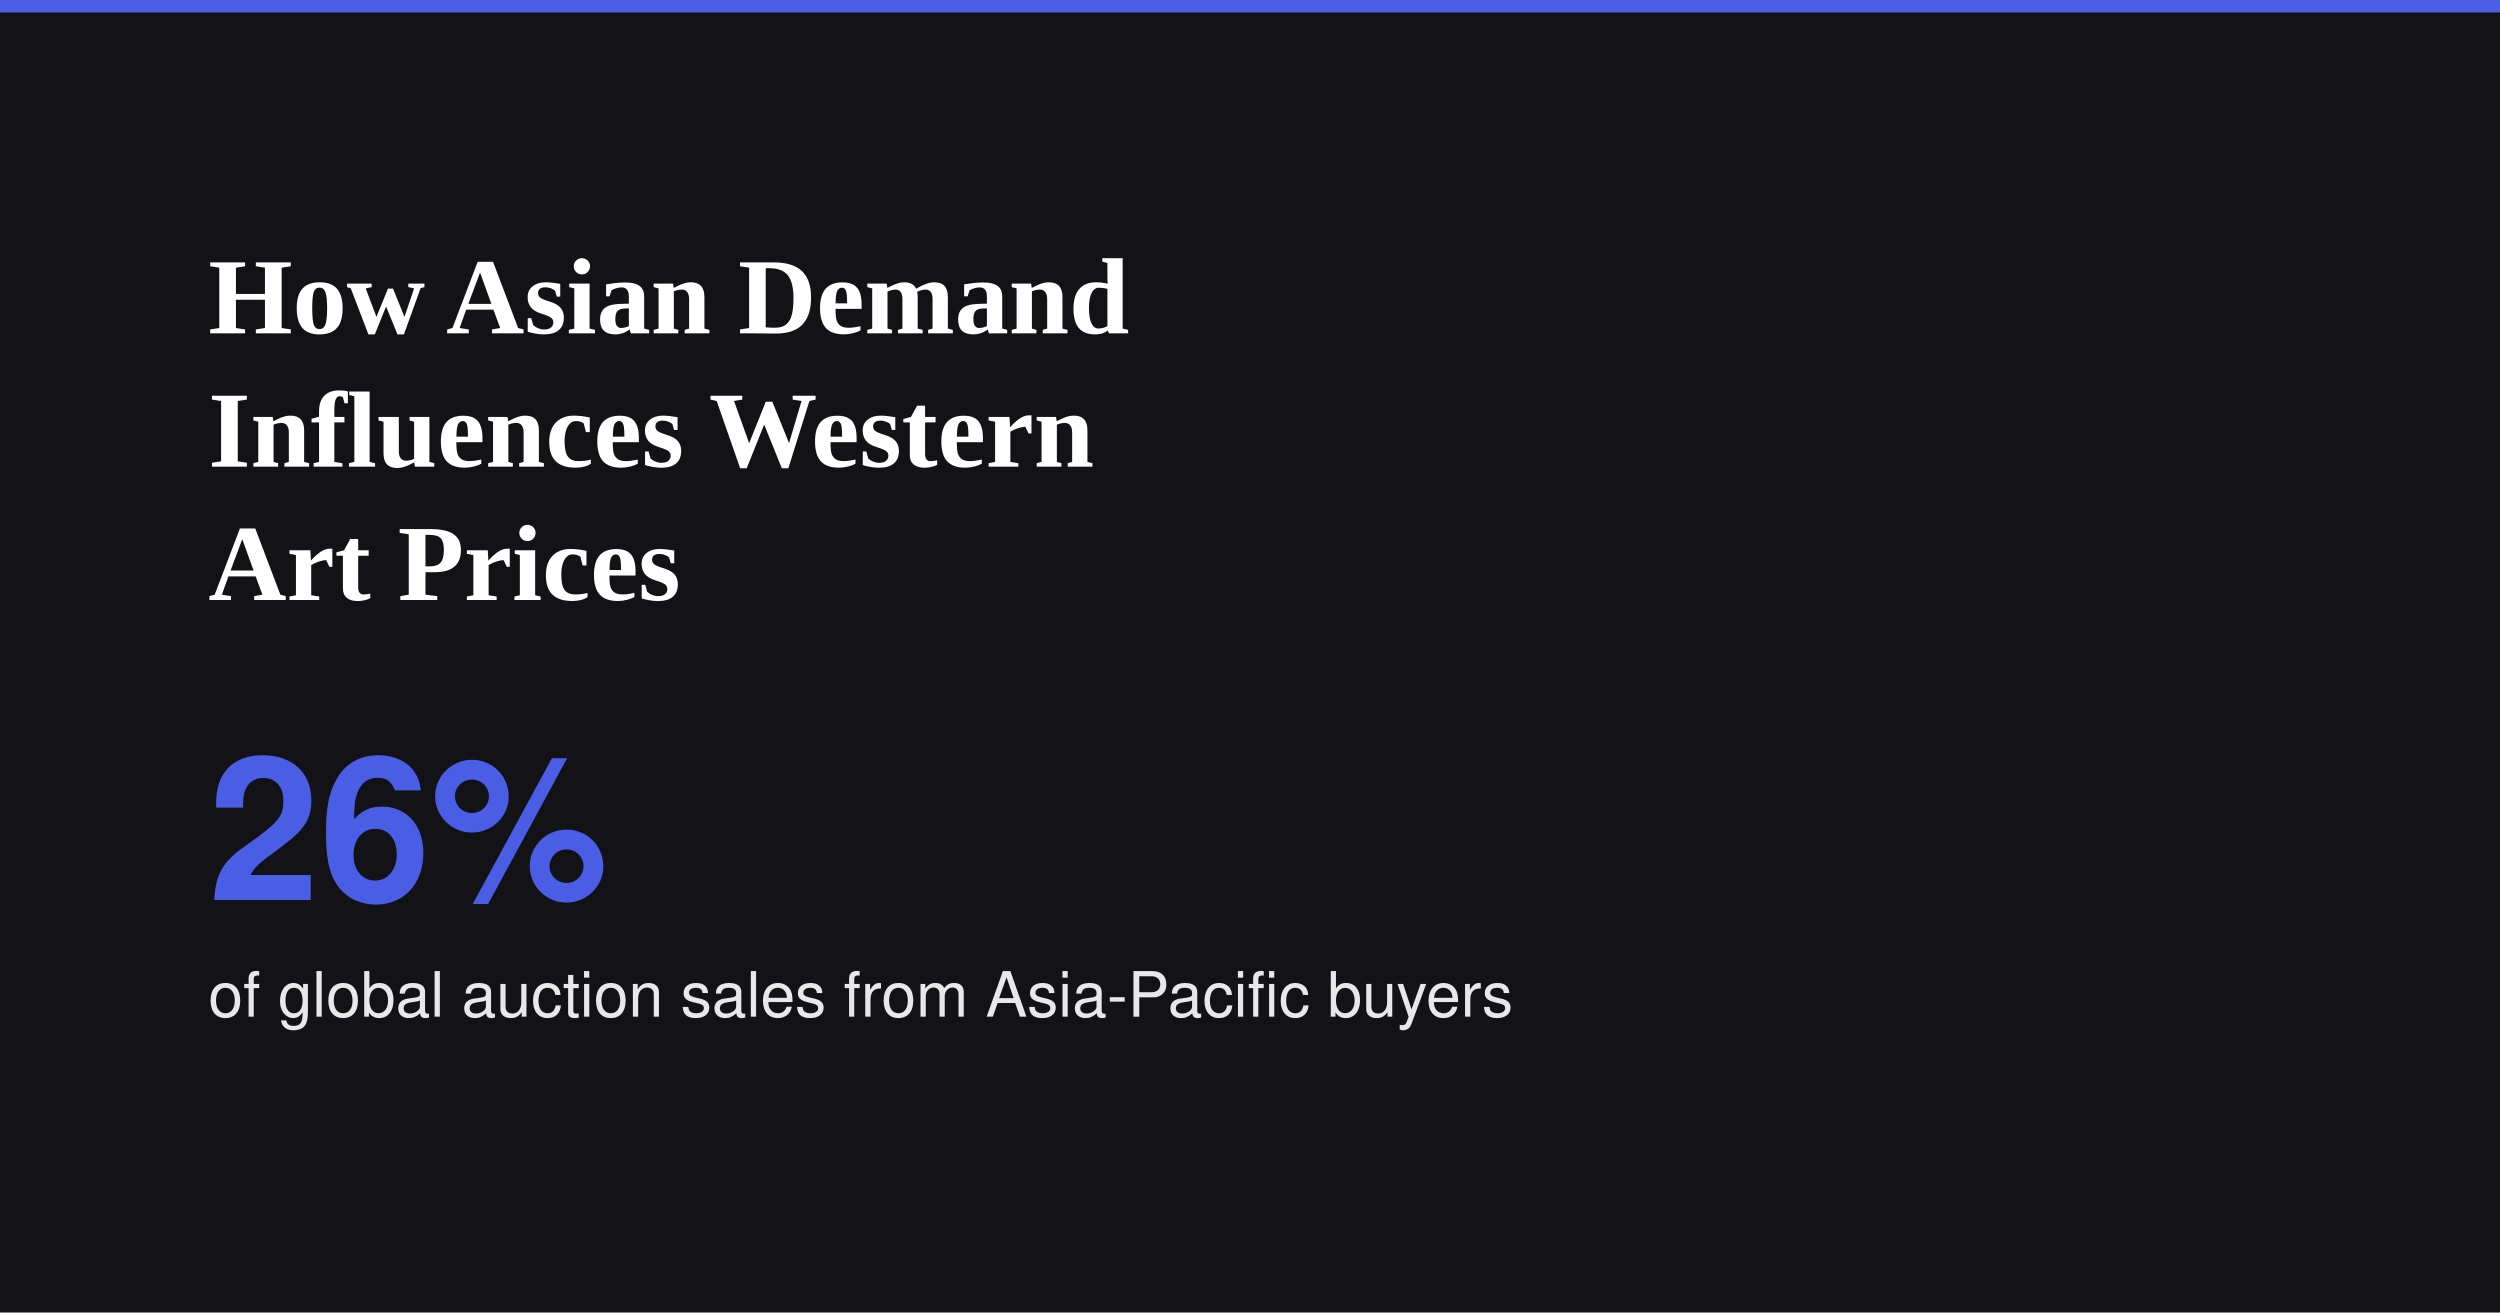
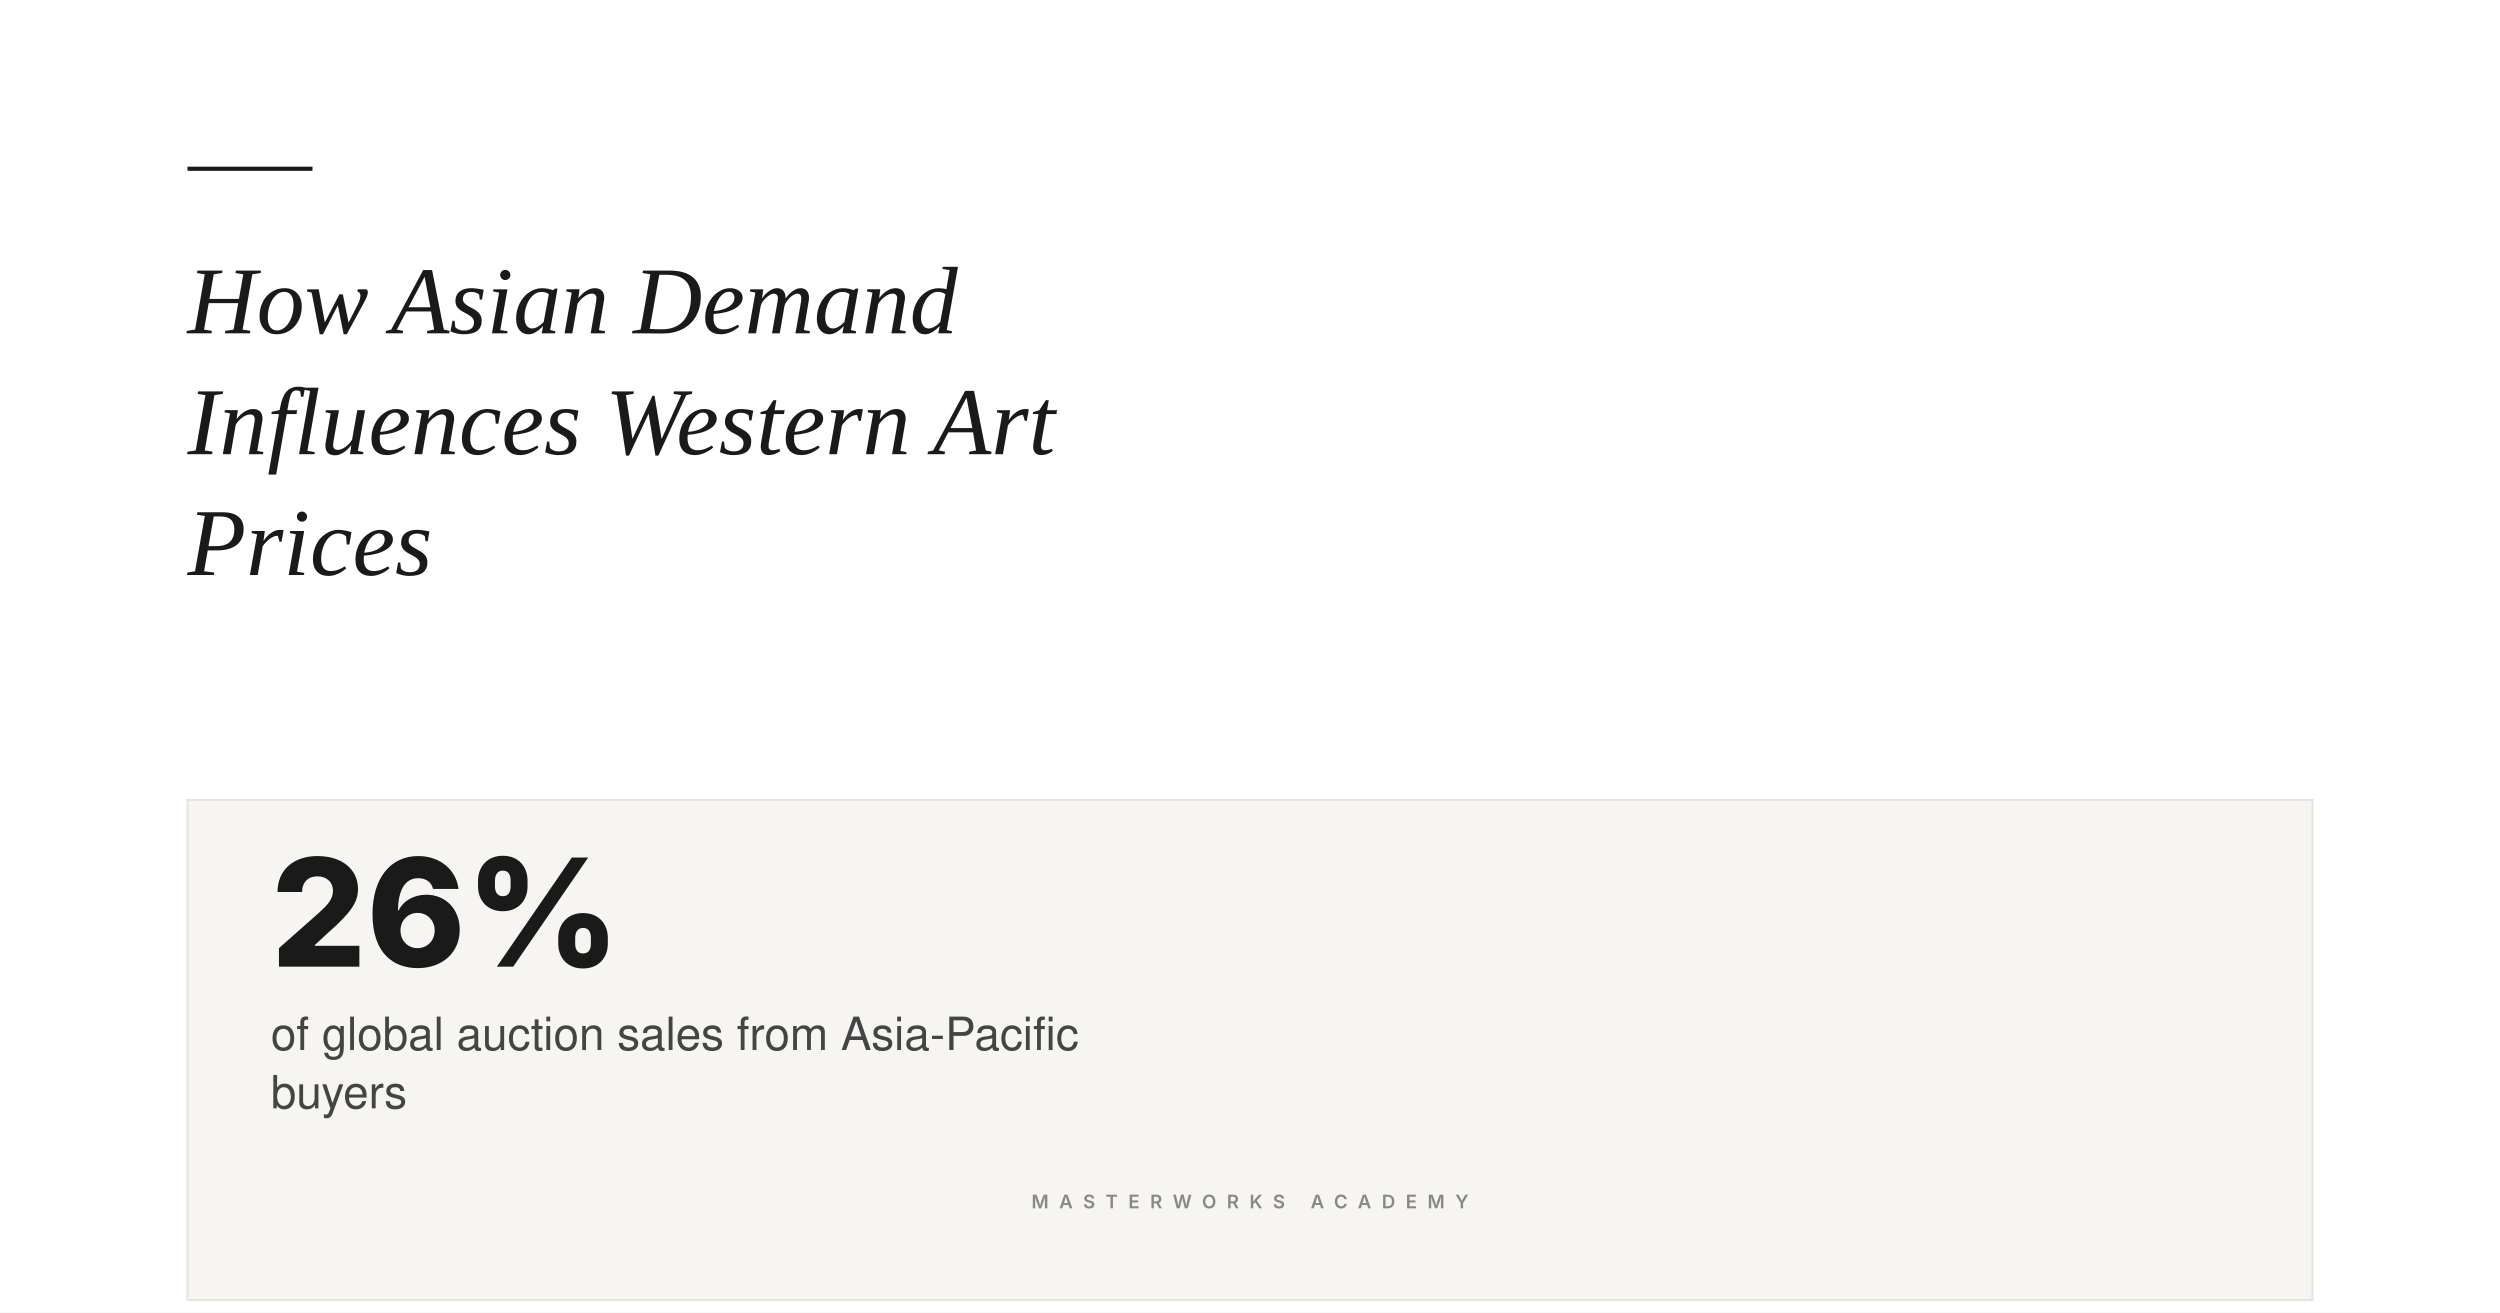
<svg xmlns="http://www.w3.org/2000/svg" viewBox="0 0 1200 630" width="1200" height="630">
-   <rect width="1200" height="630" fill="#131217" rx="0" />
-   <rect x="0" y="0" width="1200" height="6" fill="#495DE5" />
-   <text x="100" y="160" fill="#FFFFFF" font-family="Tiempos Headline, Georgia, Times New Roman, serif" font-size="52" font-weight="700">How Asian Demand</text>
-   <text x="100" y="224" fill="#FFFFFF" font-family="Tiempos Headline, Georgia, Times New Roman, serif" font-size="52" font-weight="700">Influences Western</text>
-   <text x="100" y="288" fill="#FFFFFF" font-family="Tiempos Headline, Georgia, Times New Roman, serif" font-size="52" font-weight="700">Art Prices</text>
-   <text x="100" y="432" fill="#495DE5" font-family="Neue Haas Grotesk, Helvetica Neue, Helvetica, Arial, sans-serif" font-size="96" font-weight="800">26%</text>
-   <text x="100" y="488" fill="#E8E8E8" font-family="Neue Haas Grotesk, Helvetica Neue, Helvetica, Arial, sans-serif" font-size="30">of global auction sales from Asia-Pacific buyers</text>
+   <rect width="1200" height="630" fill="#ffffff" />
+   <rect x="90" y="80" width="60" height="2" fill="#1a1a1a" />
+   <text x="90" y="160" fill="#1a1a1a" font-family="Cormorant Garamond, Georgia, Times New Roman, serif" font-size="46" font-style="italic" font-weight="400">How Asian Demand</text>
+   <text x="90" y="218" fill="#1a1a1a" font-family="Cormorant Garamond, Georgia, Times New Roman, serif" font-size="46" font-style="italic" font-weight="400">Influences Western Art</text>
+   <text x="90" y="276" fill="#1a1a1a" font-family="Cormorant Garamond, Georgia, Times New Roman, serif" font-size="46" font-style="italic" font-weight="400">Prices</text>
+   <rect x="90" y="384" width="1020" height="240" fill="#f7f5f1" stroke="#e8e4de" stroke-width="1" rx="0" />
+   <text x="130" y="464" fill="#1a1a1a" font-family="Inter, Helvetica Neue, Helvetica, Arial, sans-serif" font-size="72" font-weight="800">26%</text>
+   <text x="130" y="504" fill="#444444" font-family="DM Sans, Helvetica Neue, Helvetica, Arial, sans-serif" font-size="22">of global auction sales from Asia-Pacific</text>
+   <text x="130" y="532" fill="#444444" font-family="DM Sans, Helvetica Neue, Helvetica, Arial, sans-serif" font-size="22">buyers</text>
+   <text x="600.0" y="580" fill="#888888" font-family="Inter, Helvetica Neue, Helvetica, Arial, sans-serif" font-size="9" font-weight="600" letter-spacing="5" text-anchor="middle">MASTERWORKS ACADEMY</text>
</svg>
